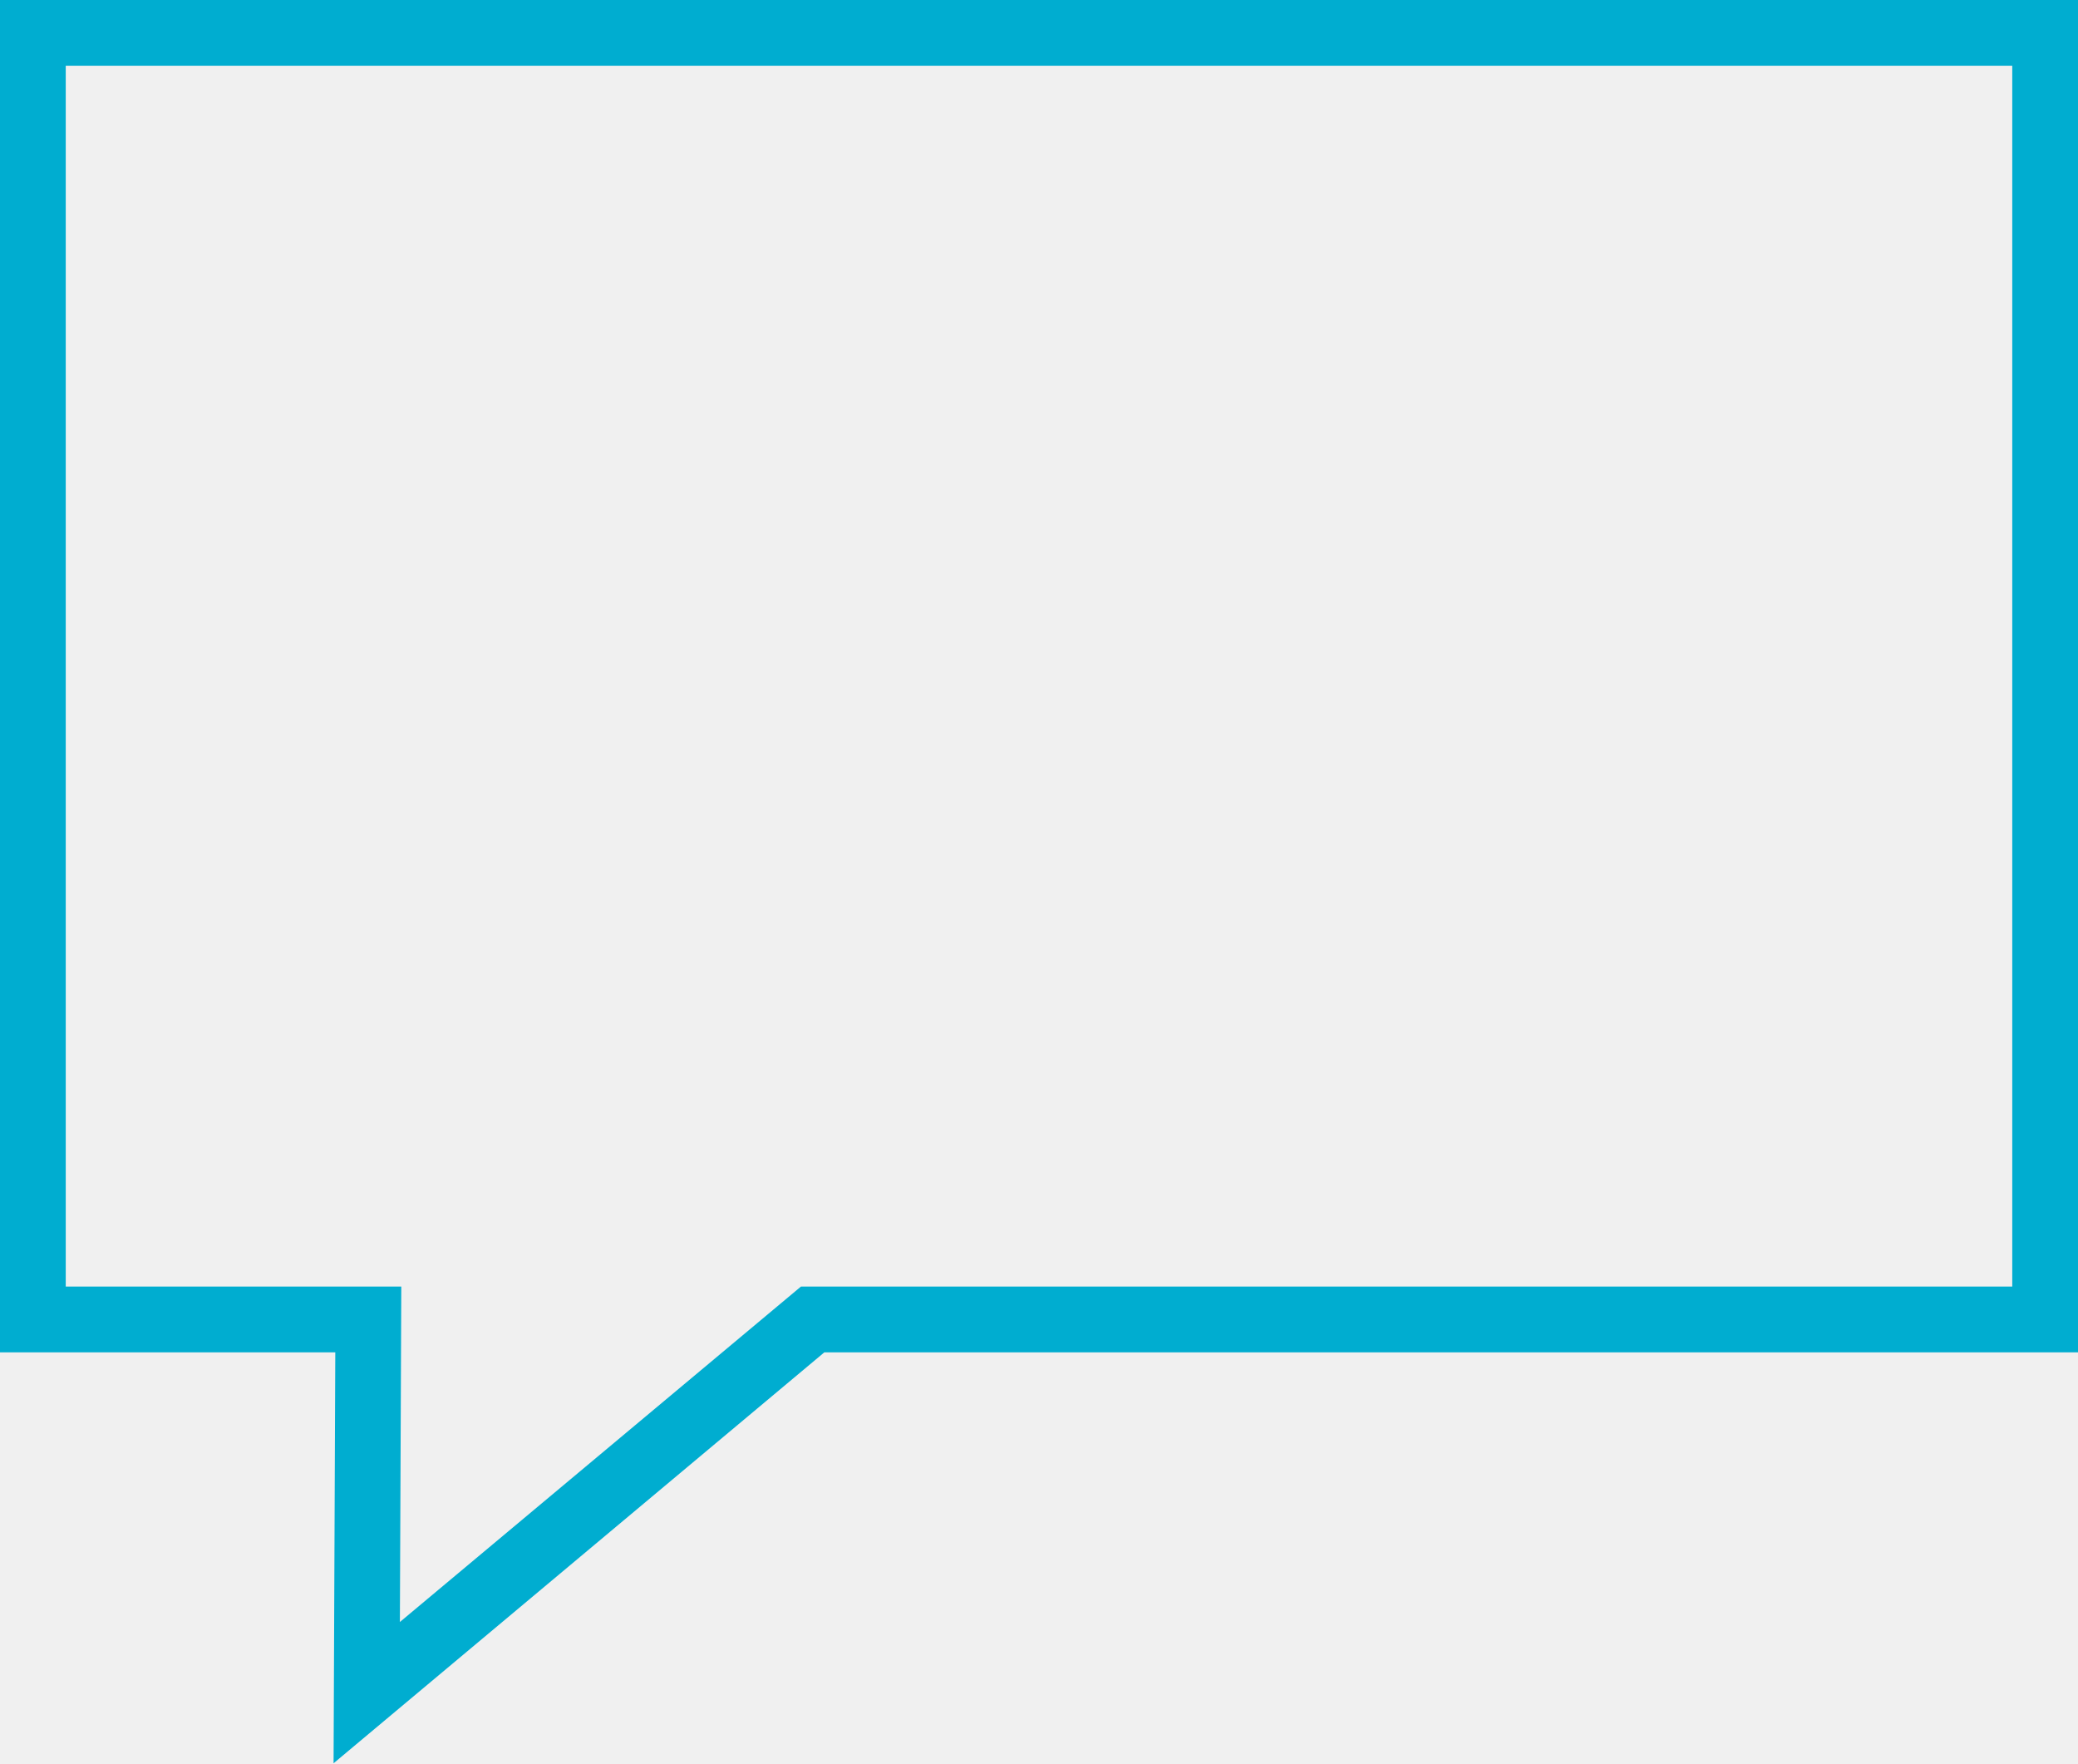
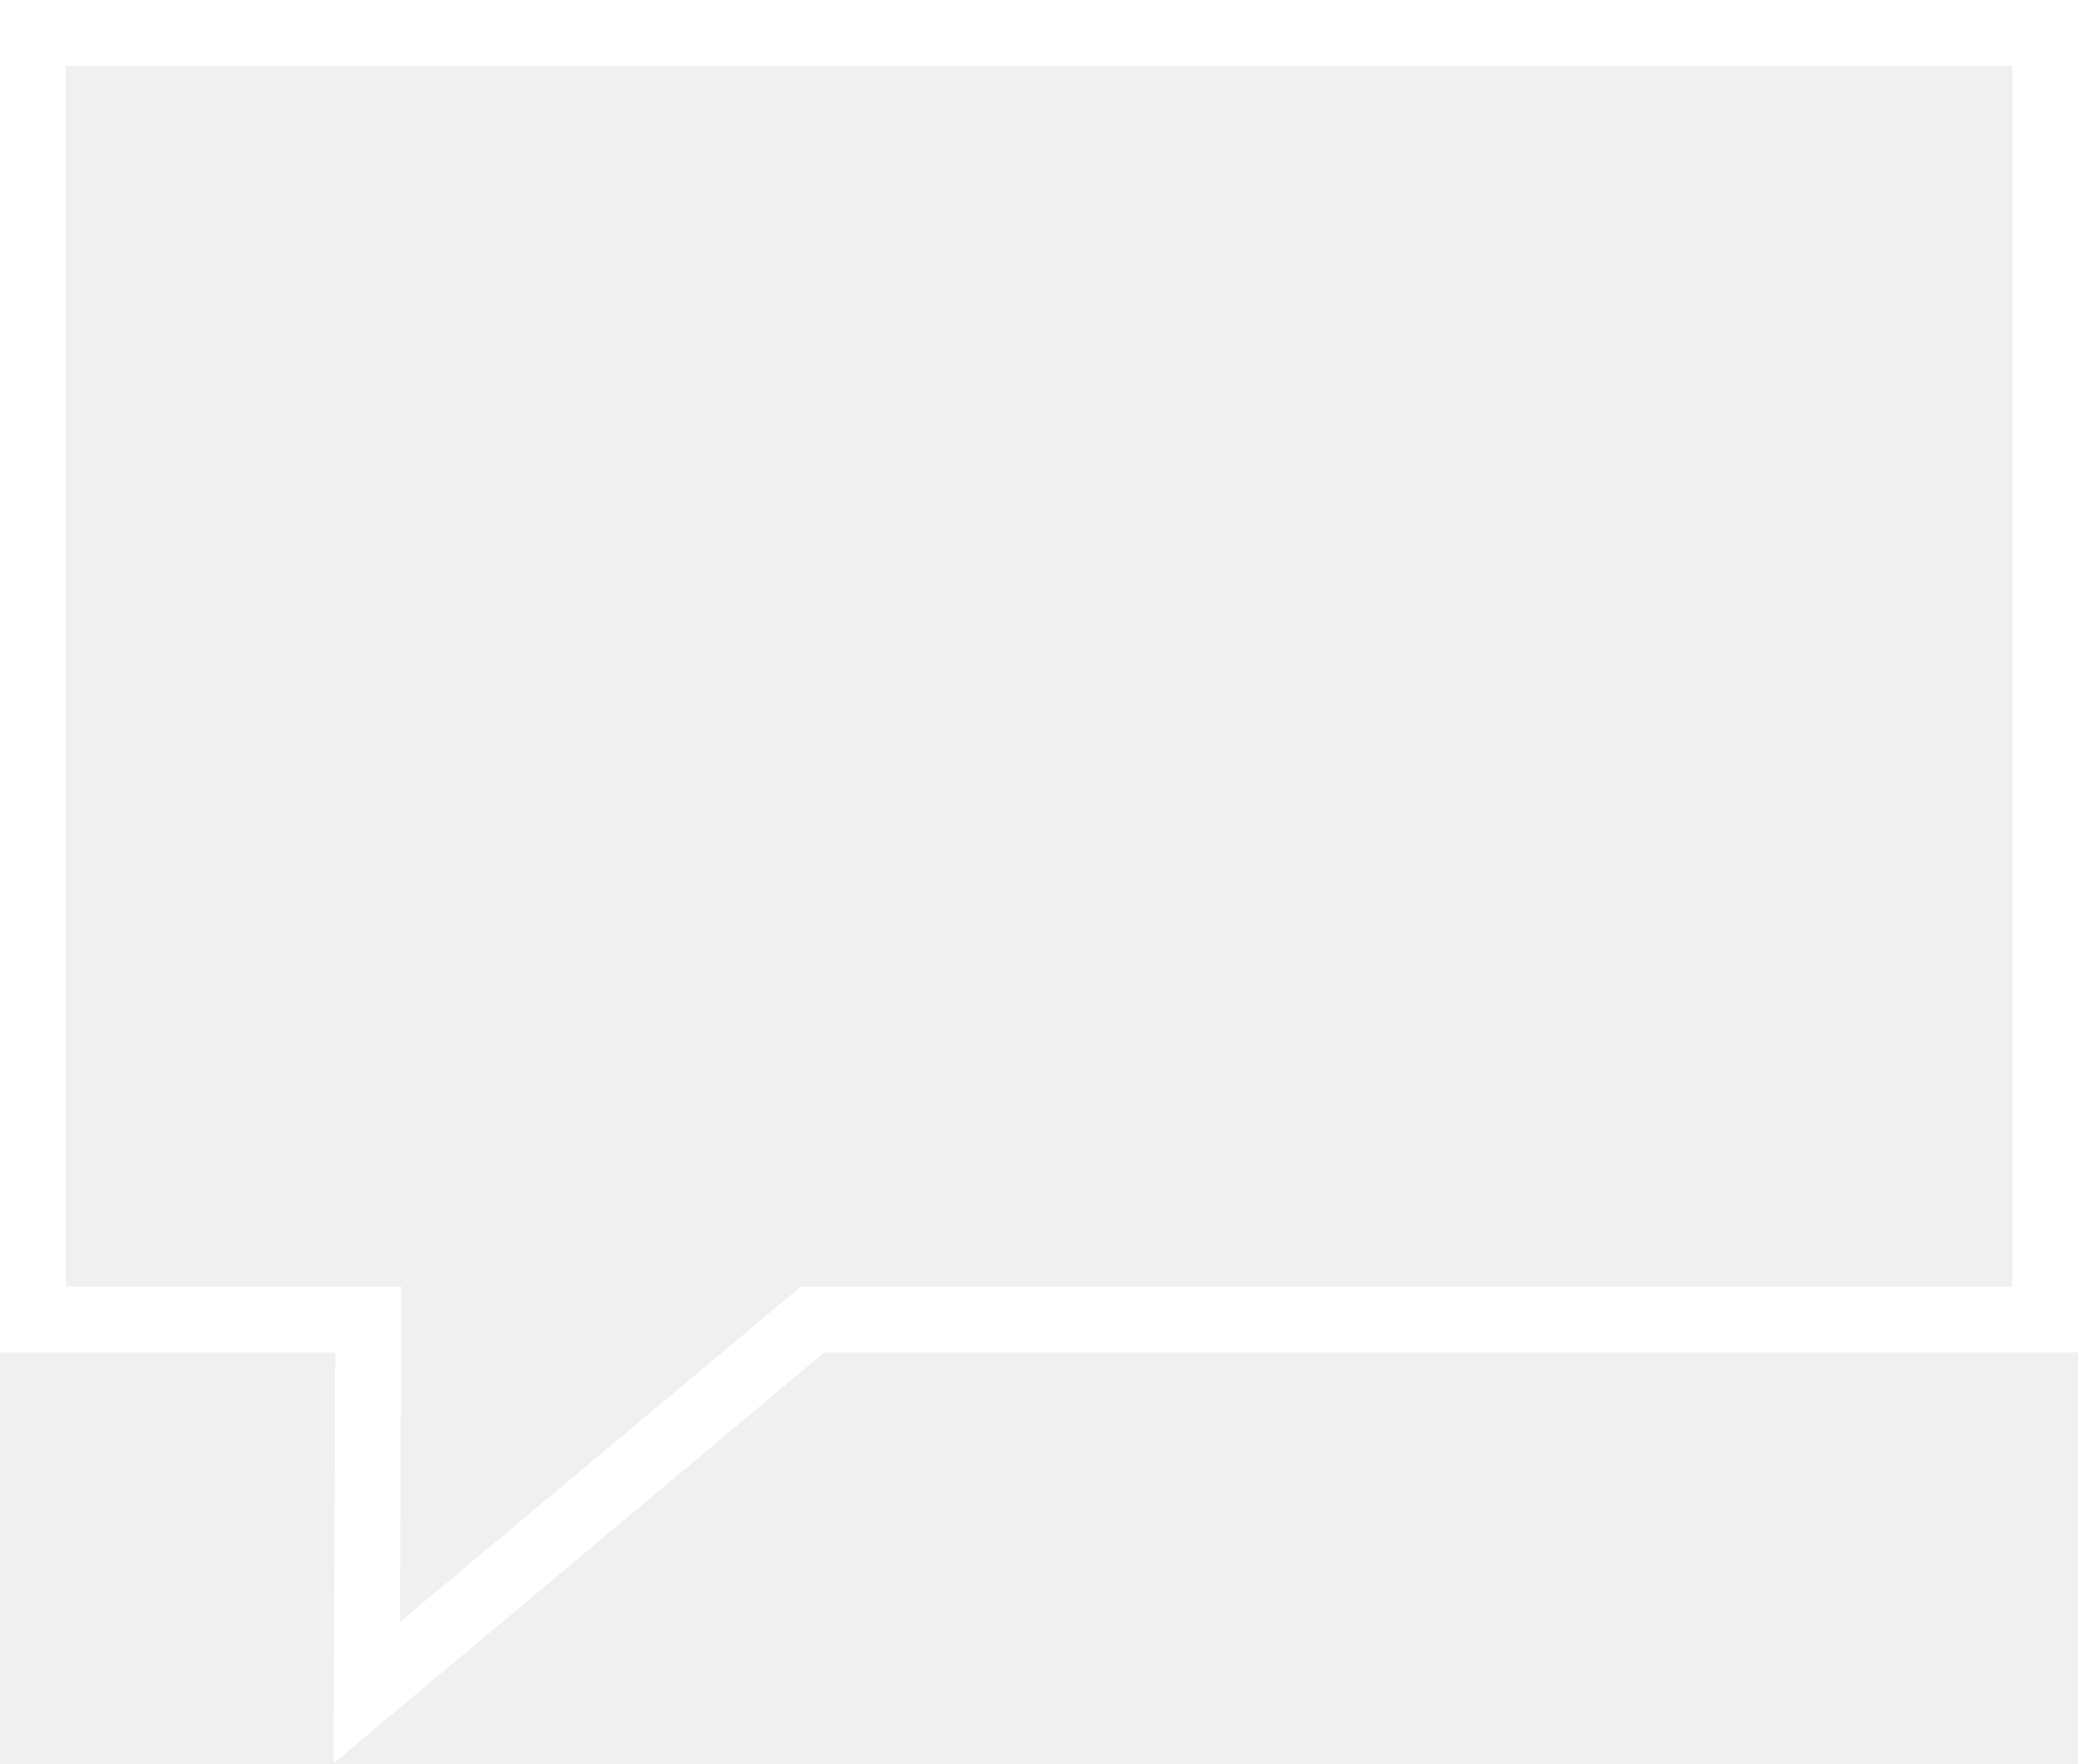
<svg xmlns="http://www.w3.org/2000/svg" id="Layer_1" data-name="Layer 1" viewBox="0 0 252.86 214.55" version="1.1">
  <defs id="defs4">
    <style id="style2">.cls-1{fill:#231f20;}</style>
  </defs>
-   <path class="cls-1" d="M55.13,231.9l.21-50H14.54V17.36H267.4V181.9H114.85Zm-32.59-58H63.37l-.17,40.81L112,173.9H259.4V25.36H22.54Z" transform="translate(-14.54 -17.36)" id="path8" style="fill:#00ADD0" />
+   <path class="cls-1" d="M55.13,231.9l.21-50H14.54V17.36H267.4V181.9H114.85Zm-32.59-58H63.37l-.17,40.81L112,173.9H259.4V25.36H22.54Z" transform="translate(-14.54 -17.36)" id="path8" style="fill:#ffffff" />
</svg>
